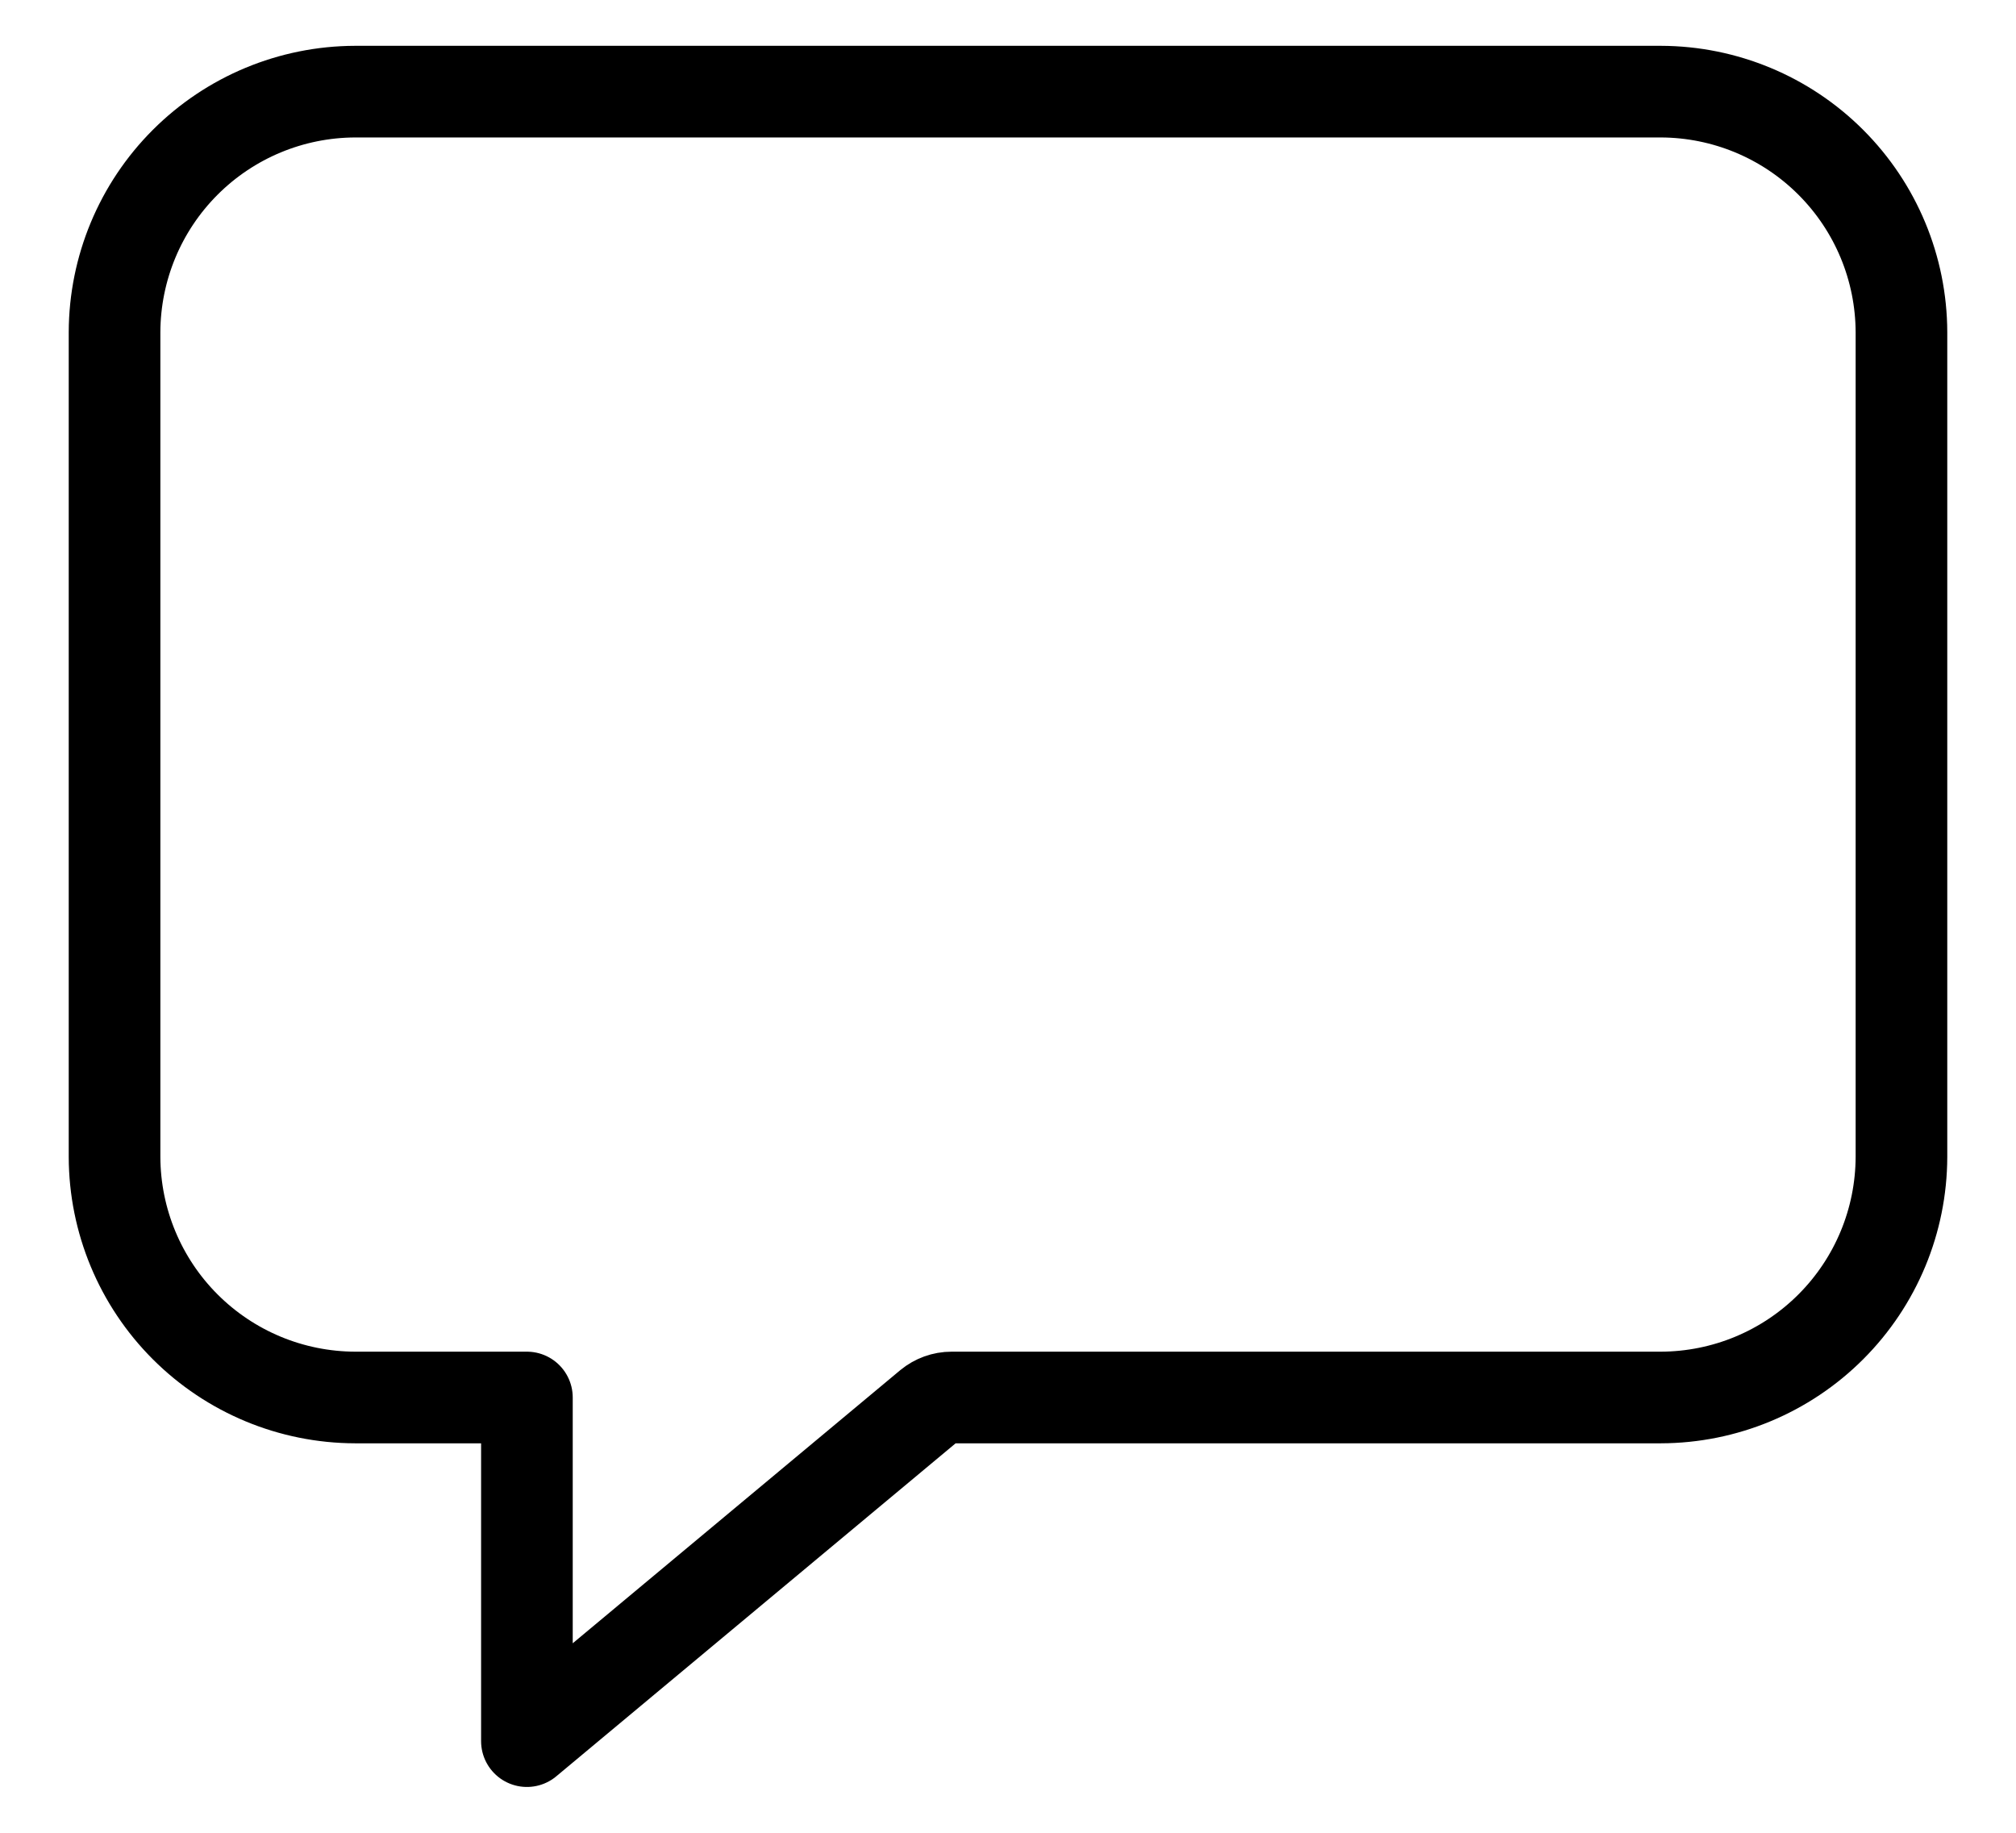
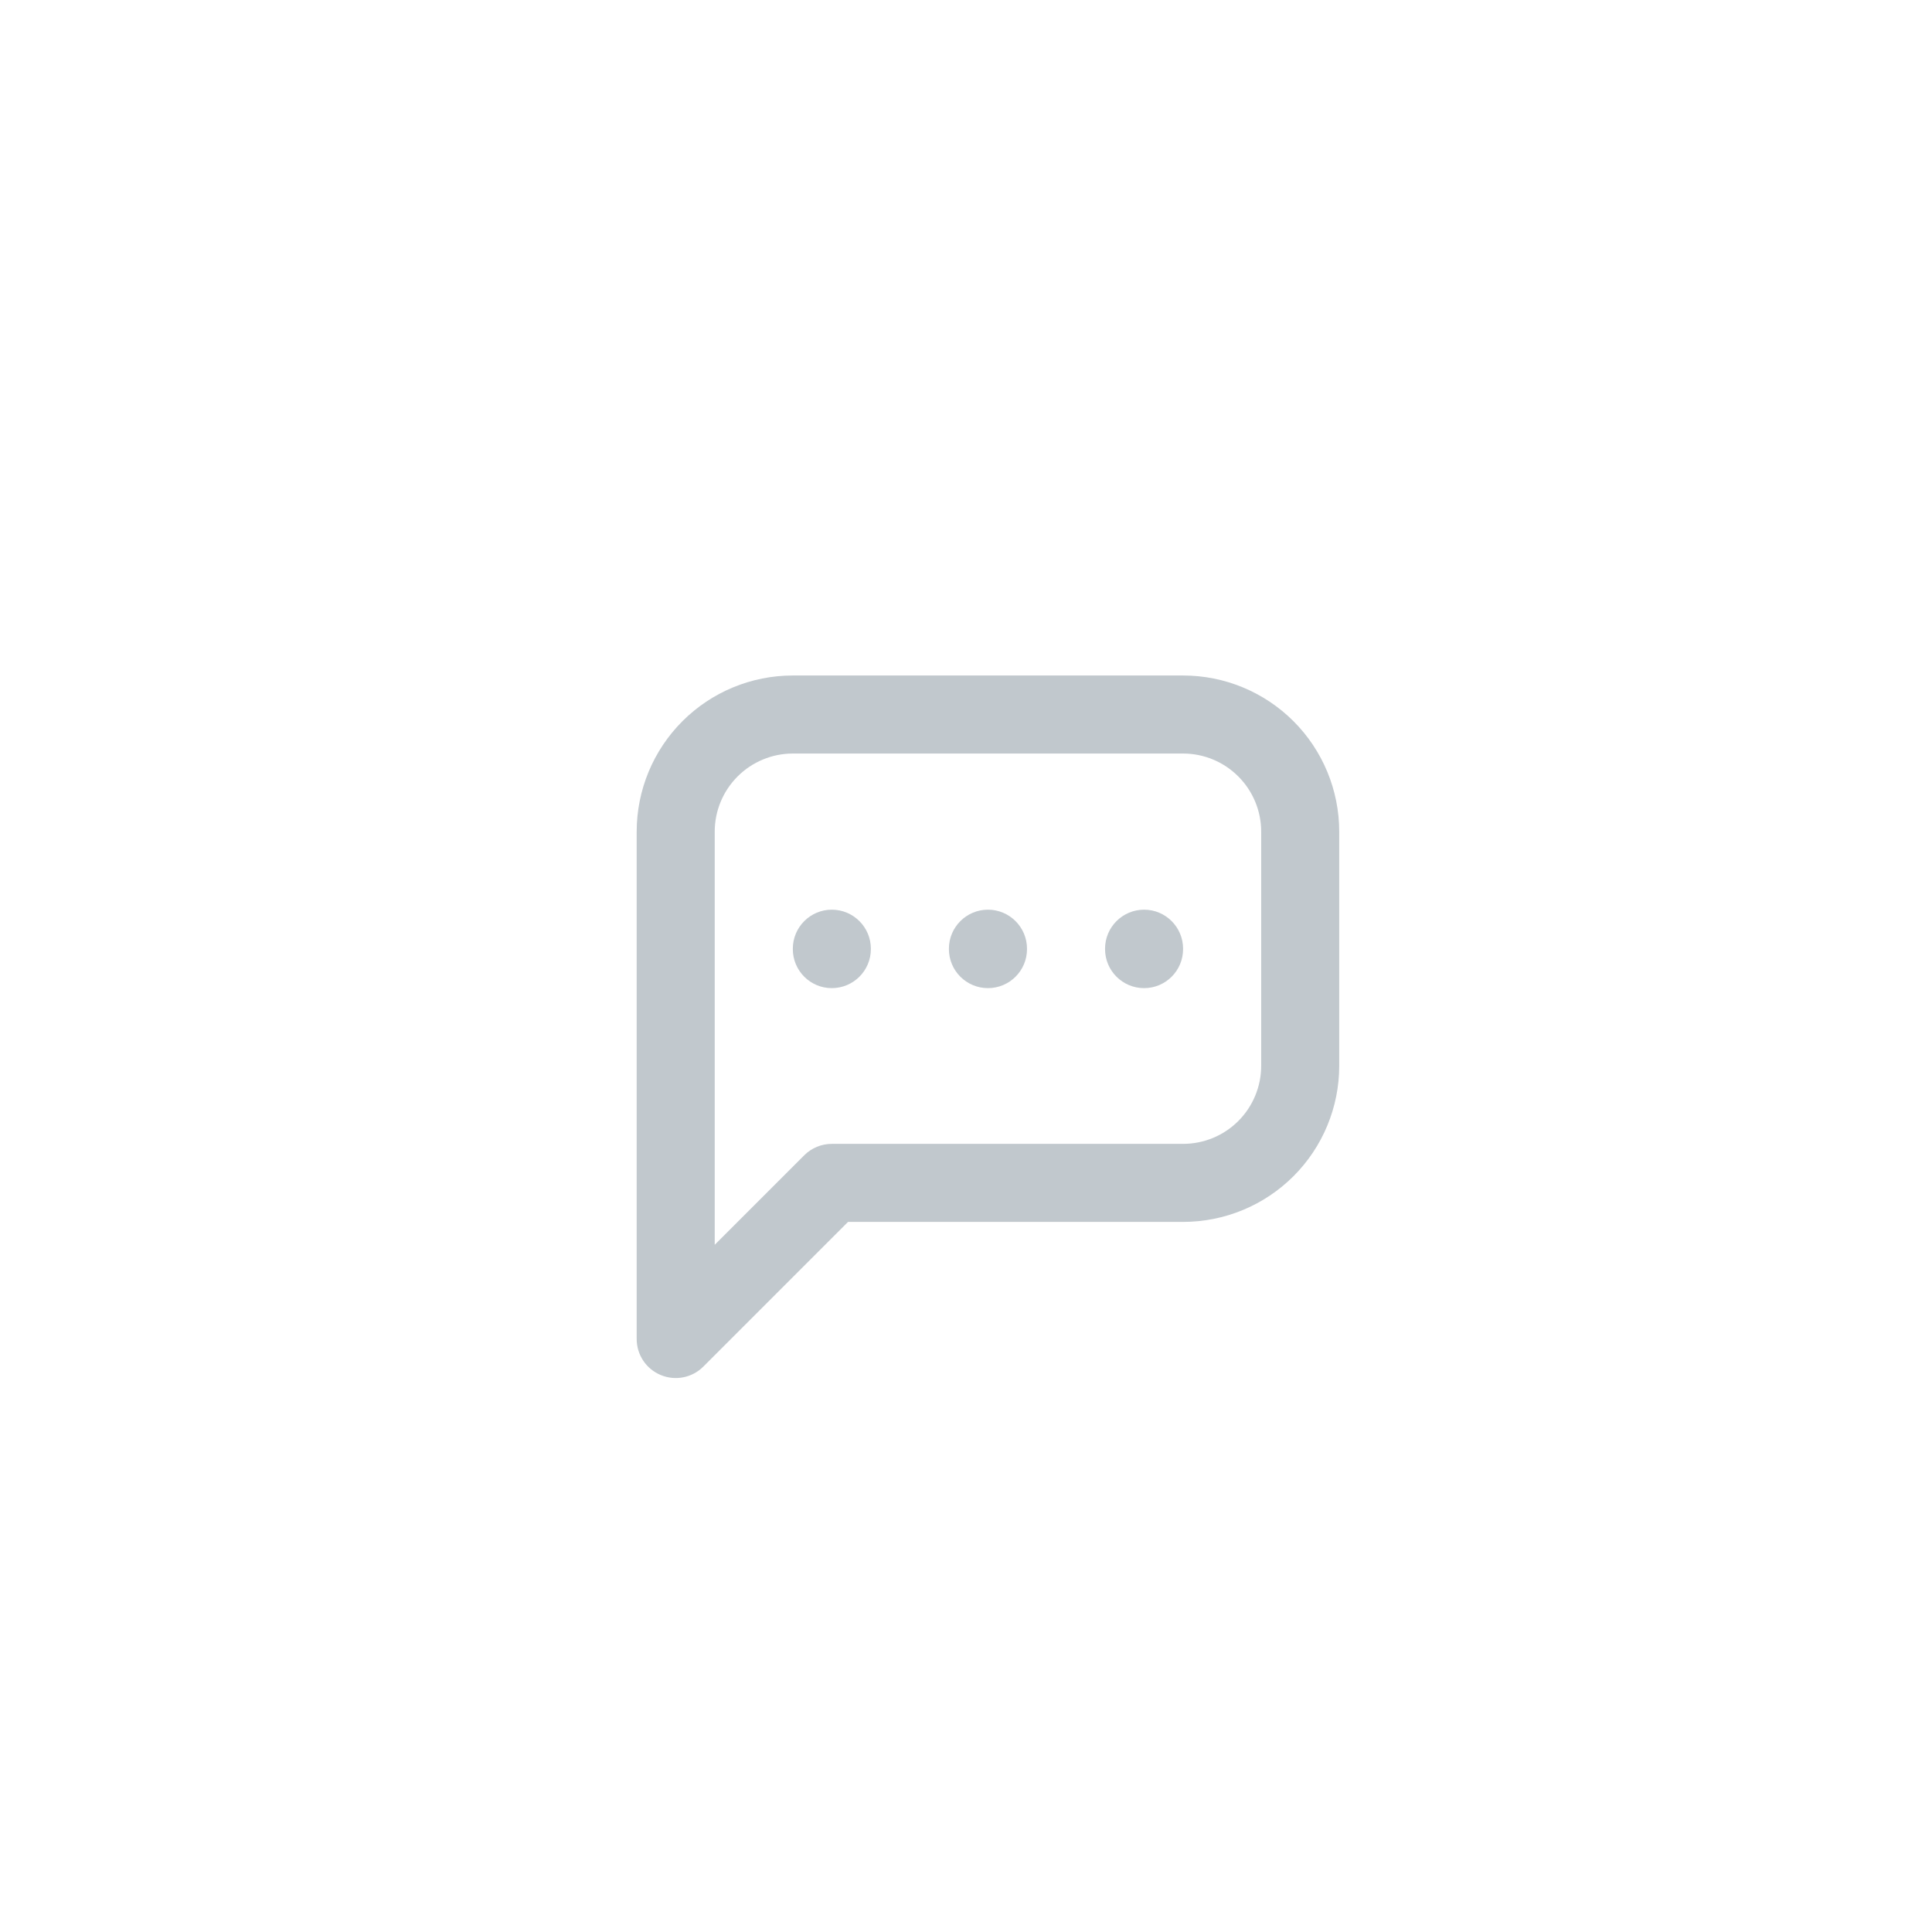
- <svg xmlns="http://www.w3.org/2000/svg" width="22" height="20" viewBox="0 0 22 20" fill="none">
-   <path d="M18.125 1H3.875C3.179 1.002 2.513 1.279 2.021 1.771C1.529 2.263 1.252 2.929 1.25 3.625V12.625C1.252 13.321 1.529 13.987 2.021 14.479C2.513 14.971 3.179 15.248 3.875 15.25H5.75V19L10.143 15.337C10.211 15.281 10.296 15.25 10.384 15.25H18.125C18.821 15.248 19.487 14.971 19.979 14.479C20.471 13.987 20.748 13.321 20.75 12.625V3.625C20.748 2.929 20.471 2.263 19.979 1.771C19.487 1.279 18.821 1.002 18.125 1V1Z" stroke="black" stroke-linejoin="round" />
+ <svg xmlns="http://www.w3.org/2000/svg" width="33" height="33" viewBox="0 0 33 33" fill="none">
+   <path fill-rule="evenodd" clip-rule="evenodd" d="M13.542 12.871C13.188 12.871 12.849 13.012 12.599 13.262C12.349 13.512 12.208 13.851 12.208 14.205V21.262L13.737 19.733C13.862 19.608 14.031 19.538 14.208 19.538H20.208C20.562 19.538 20.901 19.398 21.151 19.148C21.401 18.898 21.542 18.558 21.542 18.205V14.205C21.542 13.851 21.401 13.512 21.151 13.262C20.901 13.012 20.562 12.871 20.208 12.871H13.542ZM11.656 12.319C12.156 11.819 12.834 11.538 13.542 11.538H20.208C20.916 11.538 21.594 11.819 22.094 12.319C22.594 12.819 22.875 13.498 22.875 14.205V18.205C22.875 18.912 22.594 19.59 22.094 20.09C21.594 20.59 20.916 20.871 20.208 20.871H14.485L12.013 23.343C11.822 23.534 11.536 23.59 11.287 23.487C11.037 23.384 10.875 23.141 10.875 22.871V14.205C10.875 13.498 11.156 12.819 11.656 12.319ZM14.208 15.538C14.576 15.538 14.875 15.837 14.875 16.205V16.211C14.875 16.58 14.576 16.878 14.208 16.878C13.84 16.878 13.542 16.58 13.542 16.211V16.205C13.542 15.837 13.84 15.538 14.208 15.538ZM16.875 15.538C17.243 15.538 17.542 15.837 17.542 16.205V16.211C17.542 16.58 17.243 16.878 16.875 16.878C16.507 16.878 16.208 16.58 16.208 16.211V16.205C16.208 15.837 16.507 15.538 16.875 15.538ZM19.542 15.538C19.91 15.538 20.208 15.837 20.208 16.205V16.211C20.208 16.58 19.91 16.878 19.542 16.878C19.174 16.878 18.875 16.58 18.875 16.211V16.205C18.875 15.837 19.174 15.538 19.542 15.538Z" fill="#C1C8CD" />
</svg>
